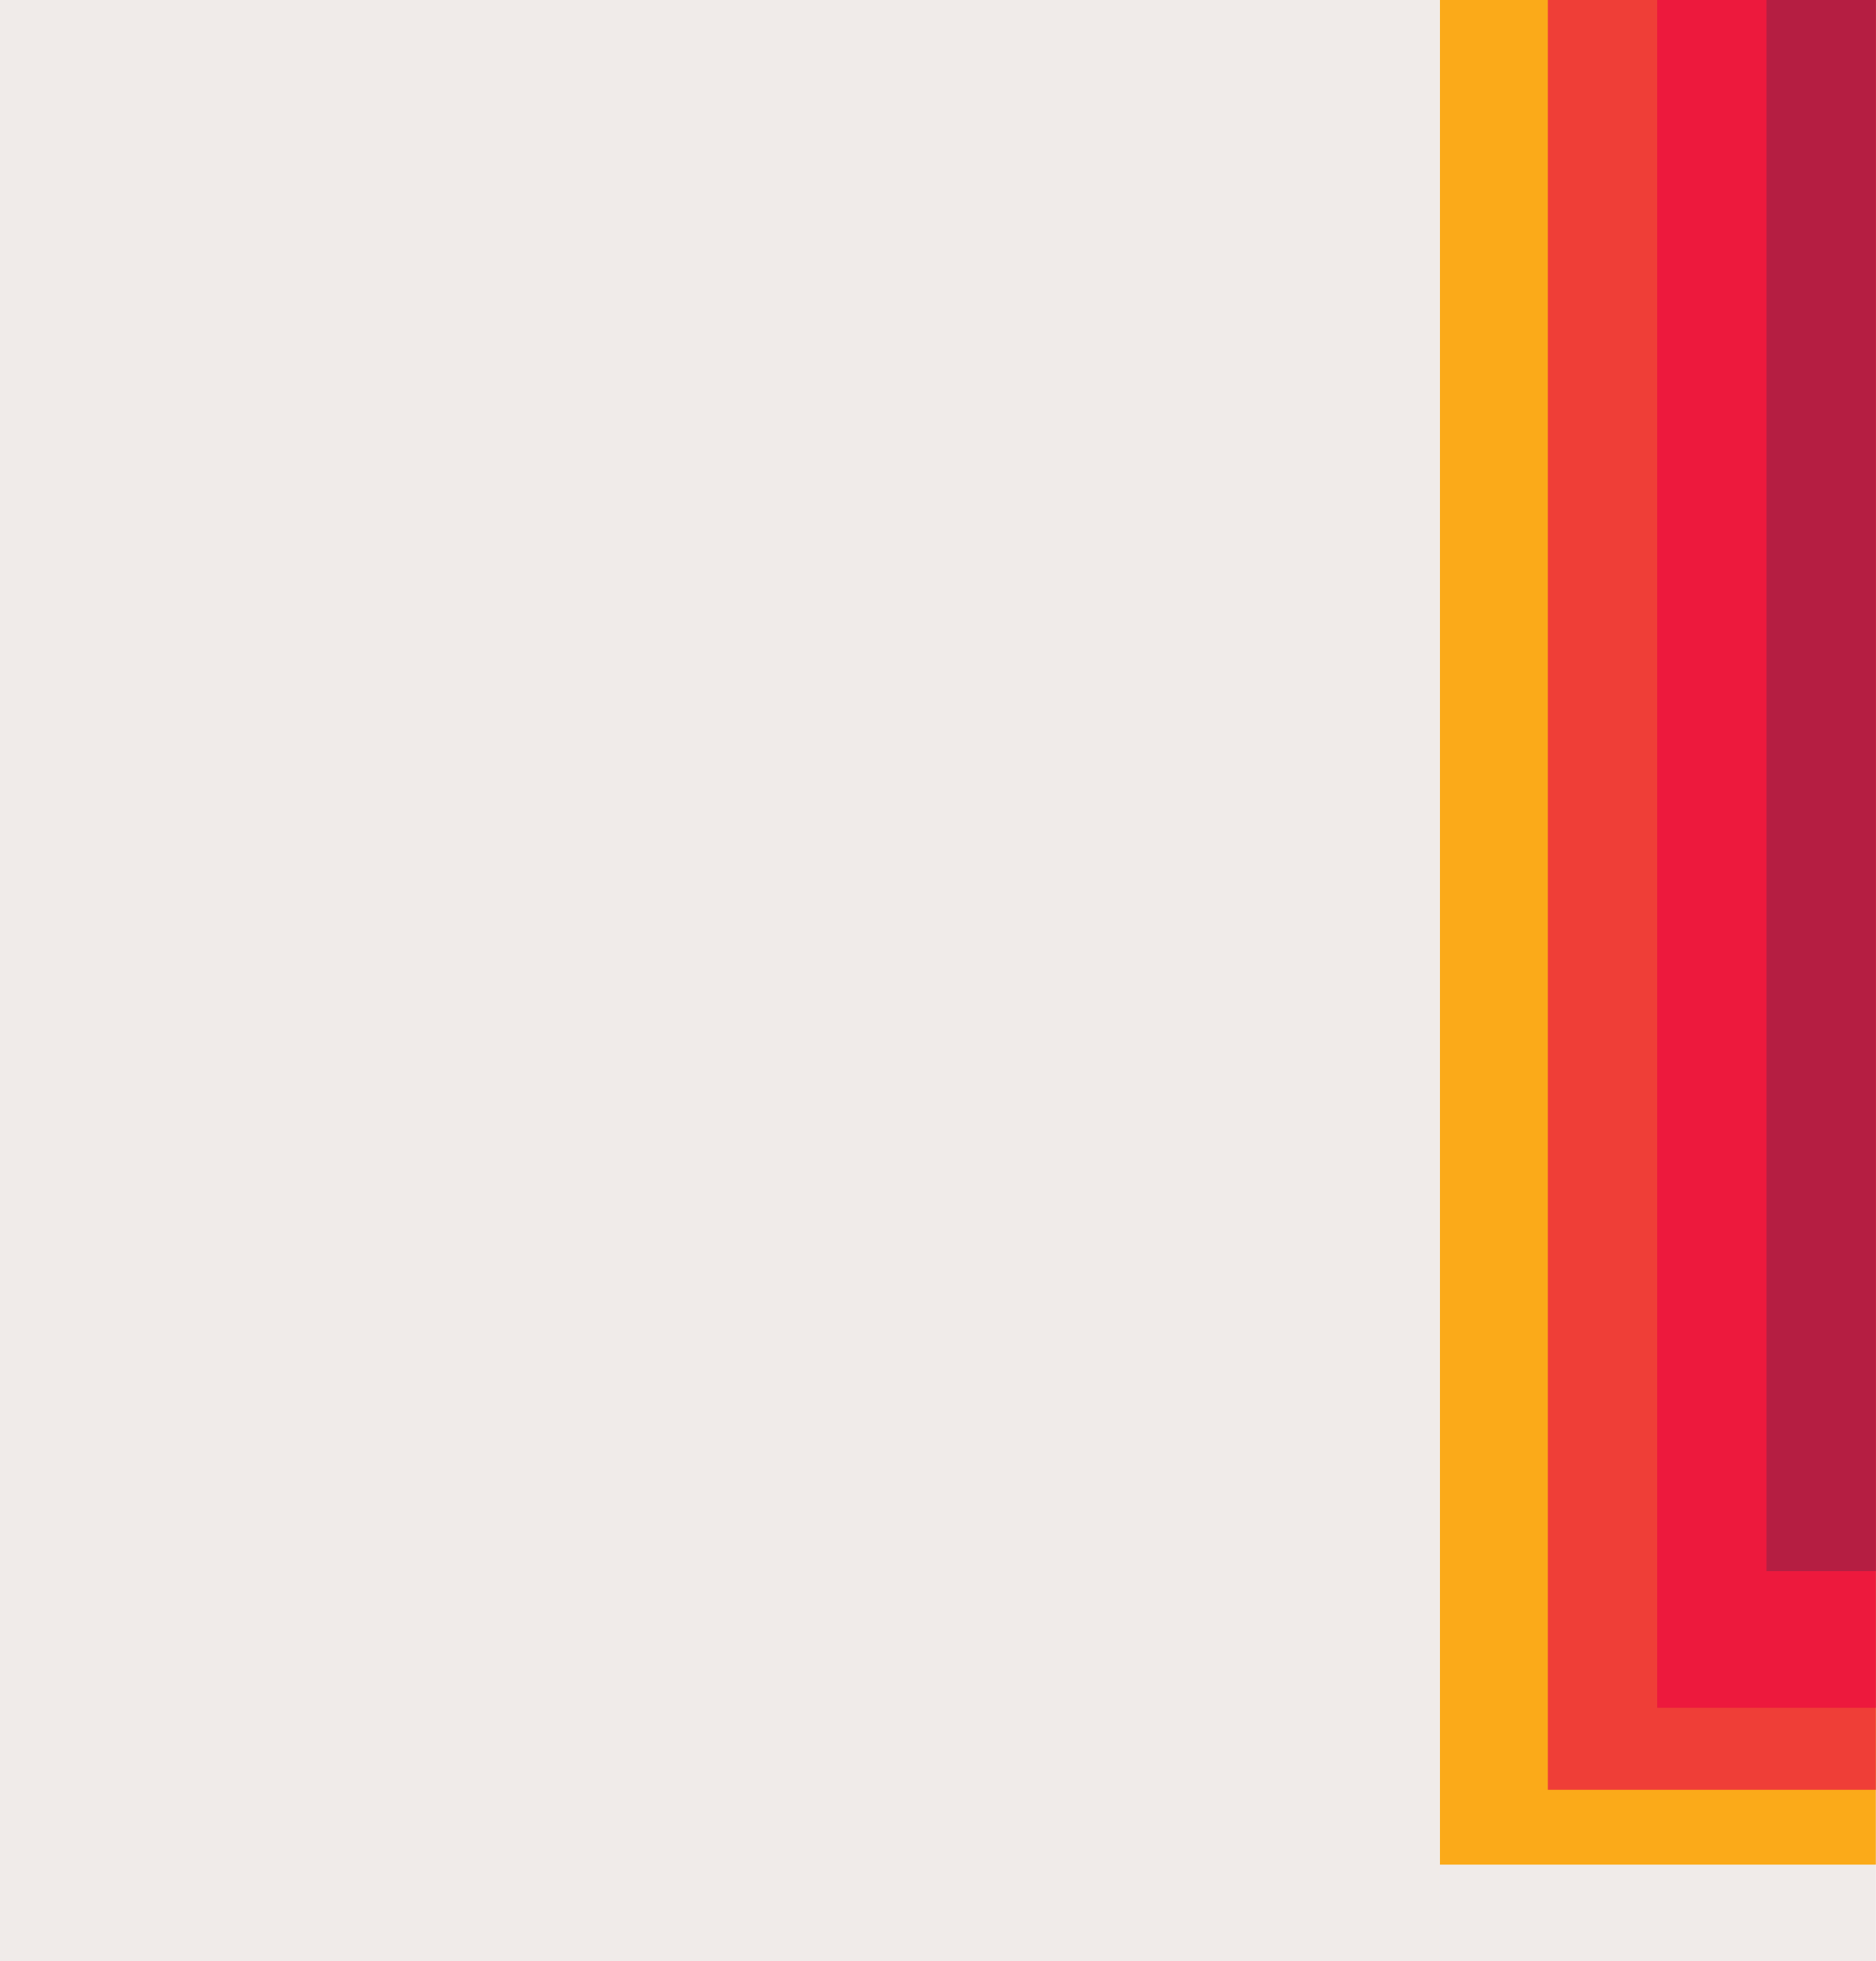
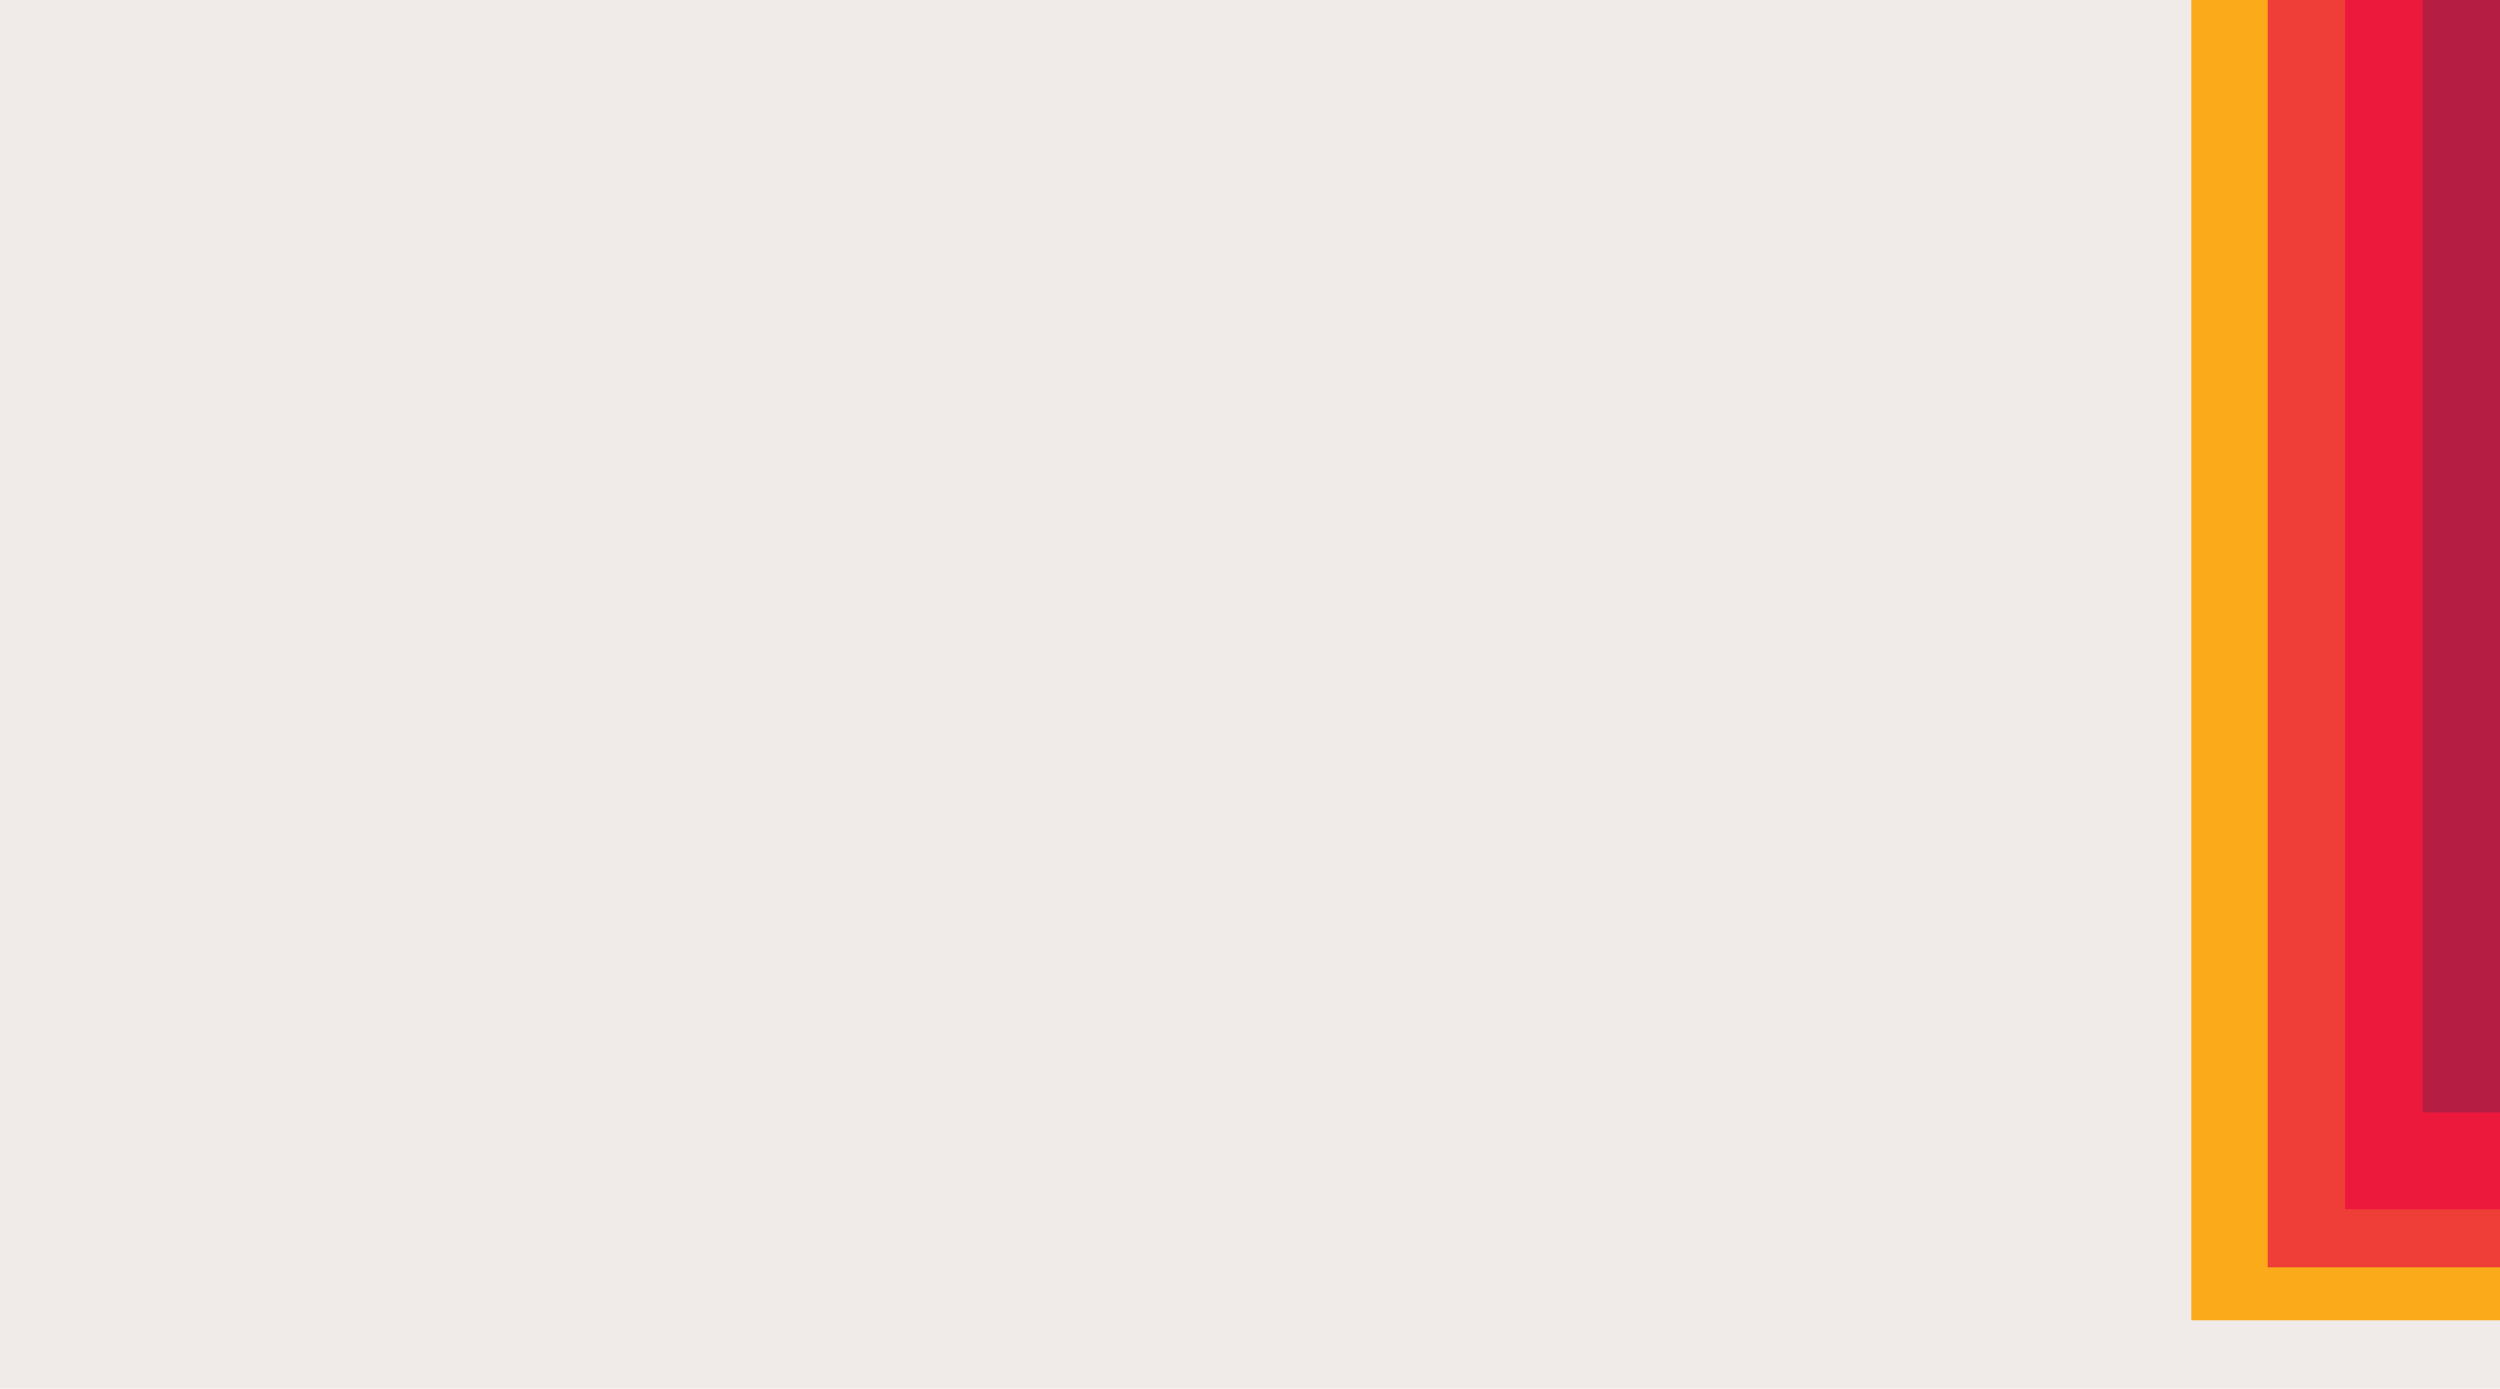
- <svg xmlns="http://www.w3.org/2000/svg" width="1304" height="1363" viewBox="0 0 1304 1363" fill="none">
+ <svg xmlns="http://www.w3.org/2000/svg" width="2454" height="1363" viewBox="0 0 2454 1363" fill="none">
  <g clip-path="url(#clip0_49_157)">
-     <rect width="1304" height="1363" fill="white" />
-     <rect x="-24" y="-57" width="1403" height="1658" fill="#F0EBE9" />
-     <rect x="1001" y="-57" width="303" height="1353" fill="#FBAA19" />
-     <rect x="1076" y="-57" width="303" height="1301" fill="#EF3E37" />
-     <rect x="1152" y="-57" width="303" height="1244" fill="#ED193D" />
-     <rect x="1228" y="-16" width="150" height="1108" fill="#B51E42" />
+     <rect width="2454" height="1363" fill="white" />
+     <rect x="-48" y="-57" width="2577" height="1658" fill="#F0EBE9" />
+     <rect x="2151" y="-57" width="303" height="1353" fill="#FBAA19" />
+     <rect x="2226" y="-57" width="303" height="1301" fill="#EF3E37" />
+     <rect x="2302" y="-57" width="303" height="1244" fill="#ED193D" />
+     <rect x="2378" y="-16" width="150" height="1108" fill="#B51E42" />
  </g>
  <defs>
    <clipPath id="clip0_49_157">
-       <rect width="1304" height="1363" fill="white" />
+       <rect width="2454" height="1363" fill="white" />
    </clipPath>
  </defs>
</svg>
